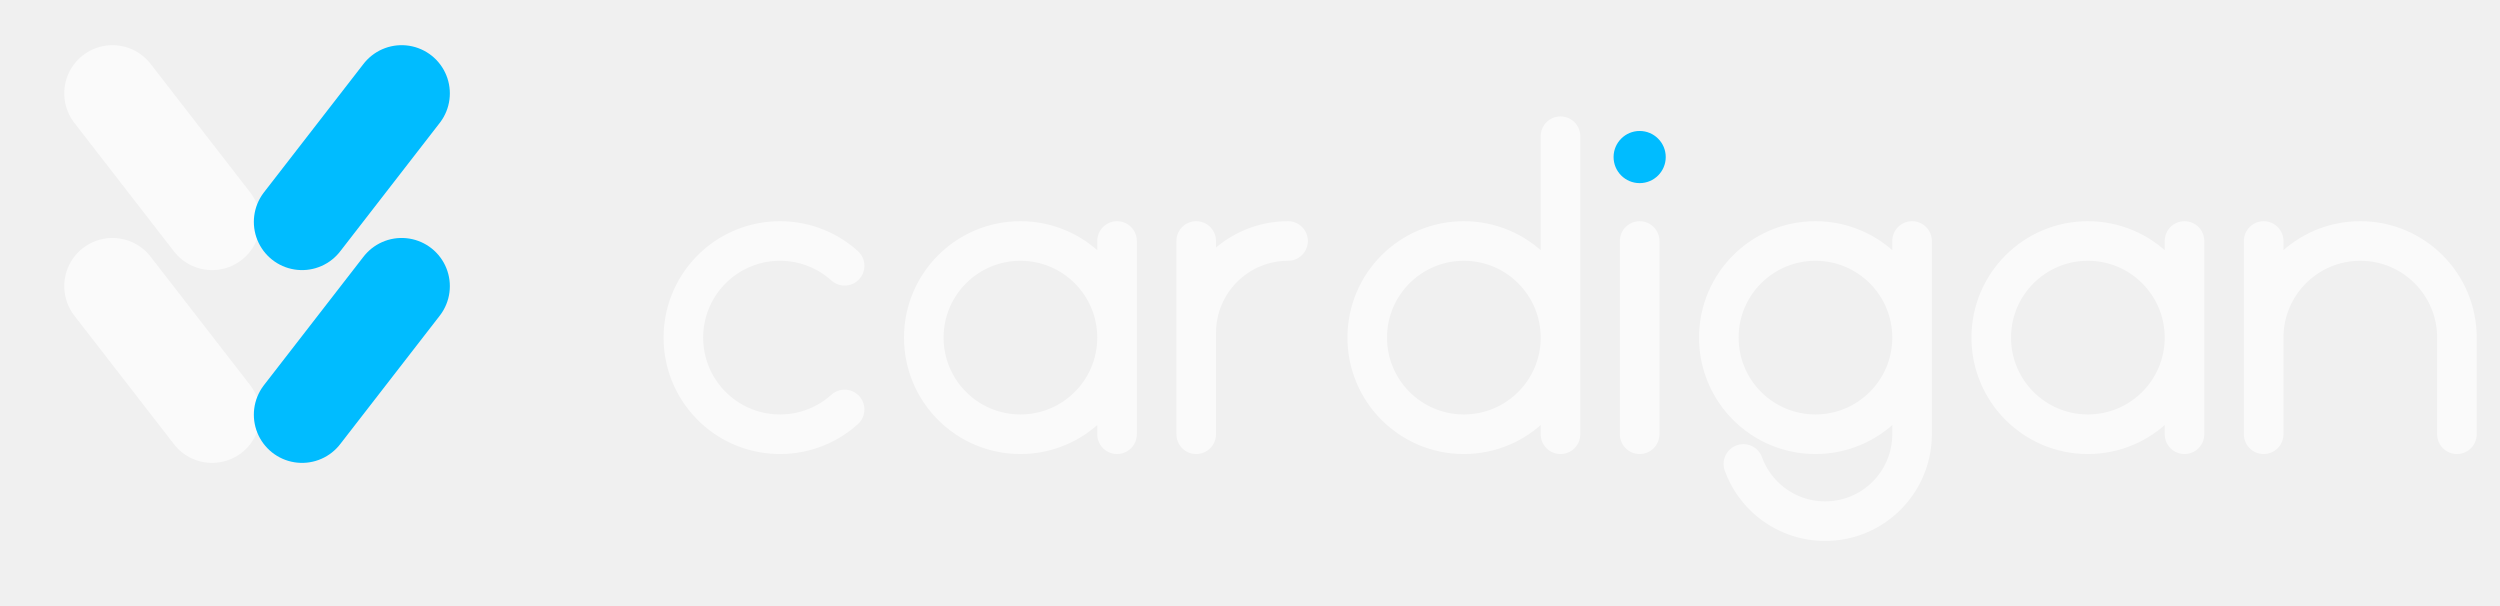
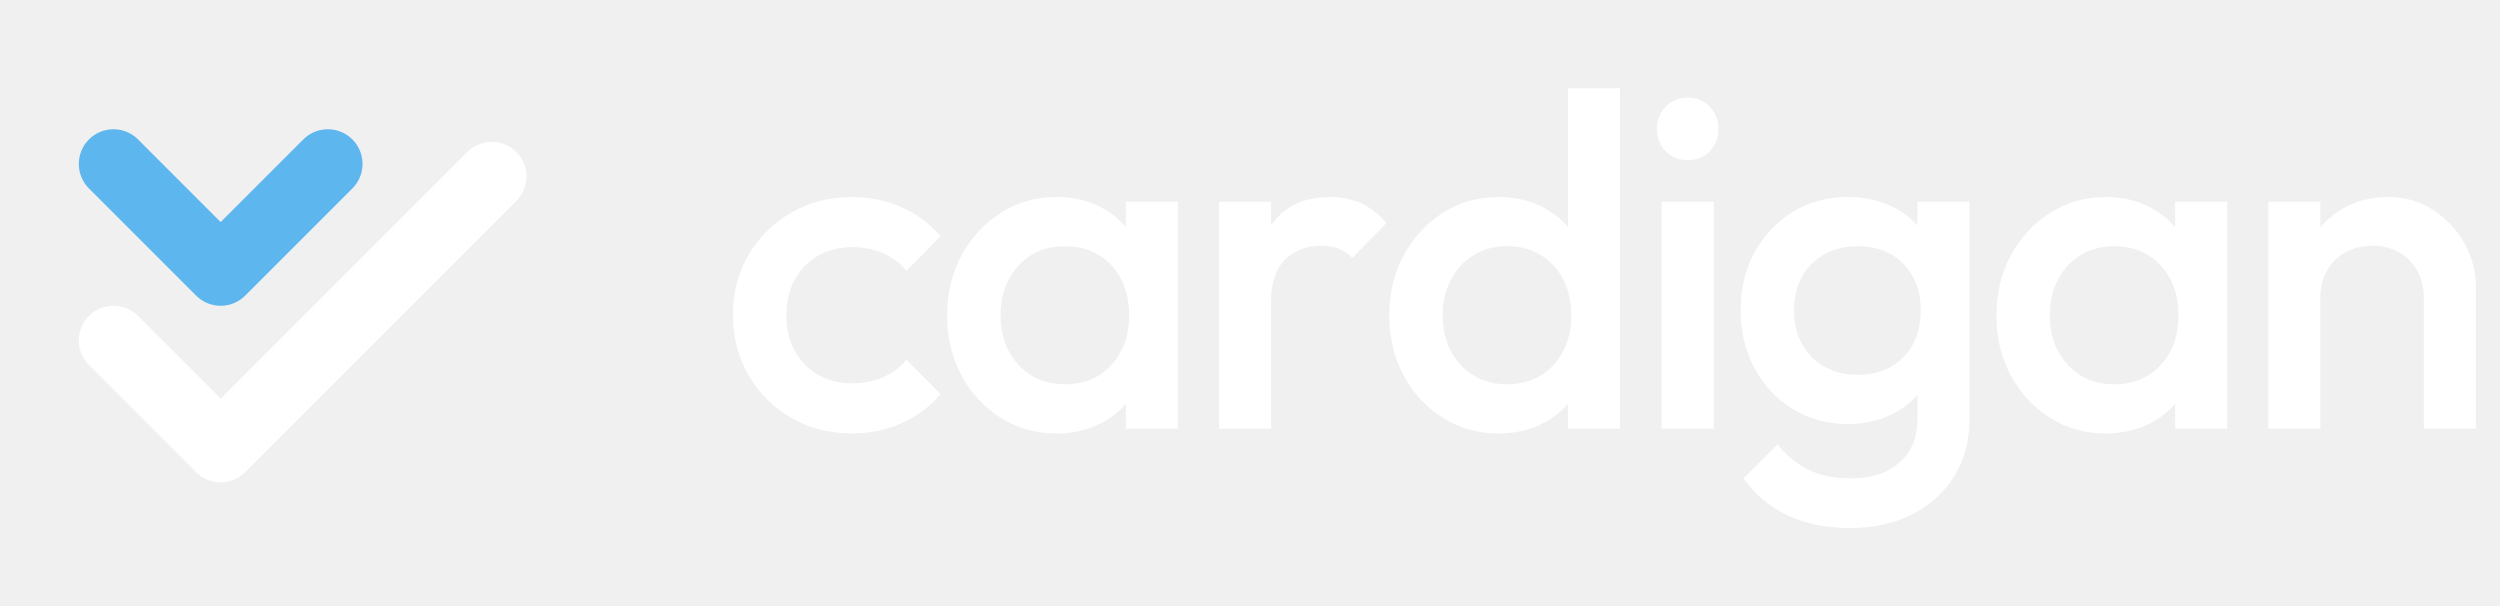
- <svg xmlns="http://www.w3.org/2000/svg" viewBox="0 0 214.74 52" width="214.74" height="52" role="img" aria-label="Cardigan">
-   <g transform="translate(0 2.5) scale(1.38)">
-     <path d="M7 4L13.2 12" stroke="#fafafa" stroke-width="6" stroke-linecap="round" />
-     <path d="M25 4L18.8 12" stroke="#00bcff" stroke-width="6" stroke-linecap="round" />
-     <path d="M7 16L13.2 24" stroke="#fafafa" stroke-width="6" stroke-linecap="round" />
-     <path d="M25 16L18.8 24" stroke="#00bcff" stroke-width="6" stroke-linecap="round" />
+ <svg xmlns="http://www.w3.org/2000/svg" viewBox="0 0 198.262 48" width="198.262" height="48" role="img" aria-label="Cardigan">
+   <g fill="none" stroke-width="5.5" stroke-linecap="round" stroke-linejoin="round">
+     <path d="M9 13 L17.5 21.5 L26 13" stroke="#5DB7EE" />
+     <path d="M9 27 L17.5 35.5 L39 14" stroke="#FFFFFF" />
  </g>
-   <path d="M72.55 22.83A8.3 8.3 0 1 0 72.55 35.17M79.35 29a8.3 8.3 0 1 0 16.6 0a8.3 8.3 0 1 0 -16.6 0ZM95.95 20.7V37.3M102.75 20.7V37.3M102.75 28.59A7.89 7.89 0 0 1 110.64 20.7M117.44 29a8.3 8.3 0 1 0 16.6 0a8.3 8.3 0 1 0 -16.6 0ZM134.04 11.7V37.3M140.84 20.7V37.3M147.64 29a8.3 8.3 0 1 0 16.6 0a8.3 8.3 0 1 0 -16.6 0ZM164.24 20.7V37.3A7.47 7.47 0 0 1 149.75 39.85M171.04 29a8.3 8.3 0 1 0 16.6 0a8.3 8.3 0 1 0 -16.6 0ZM187.64 20.7V37.3M194.44 20.7V37.3M194.44 37.3V29A8.3 8.3 0 0 1 211.04 29V37.3" fill="none" stroke="#fafafa" stroke-width="3.4" stroke-linecap="round" stroke-linejoin="round" />
-   <circle cx="140.84" cy="13.49" r="2.24" fill="#00bcff" />
+   <path fill="#FFFFFF" d="M67.575 34.375Q64.912 34.375 62.756 33.138Q60.6 31.9 59.362 29.762Q58.125 27.625 58.125 25.0Q58.125 22.337 59.362 20.219Q60.6 18.1 62.756 16.863Q64.912 15.625 67.575 15.625Q69.675 15.625 71.494 16.431Q73.312 17.238 74.588 18.738L71.888 21.475Q71.1 20.538 69.994 20.069Q68.888 19.6 67.575 19.6Q66.037 19.6 64.856 20.294Q63.675 20.988 63.019 22.188Q62.362 23.388 62.362 25.0Q62.362 26.575 63.019 27.794Q63.675 29.012 64.856 29.706Q66.037 30.4 67.575 30.4Q68.888 30.4 69.994 29.931Q71.1 29.462 71.888 28.525L74.588 31.262Q73.312 32.763 71.494 33.569Q69.675 34.375 67.575 34.375ZM83.775 34.375Q81.338 34.375 79.369 33.138Q77.4 31.9 76.256 29.781Q75.112 27.663 75.112 25.038Q75.112 22.375 76.256 20.256Q77.4 18.138 79.369 16.881Q81.338 15.625 83.775 15.625Q85.838 15.625 87.431 16.506Q89.025 17.387 89.963 18.925Q90.9 20.462 90.9 22.413V27.587Q90.9 29.538 89.981 31.075Q89.062 32.612 87.45 33.494Q85.838 34.375 83.775 34.375ZM84.45 30.475Q86.737 30.475 88.144 28.938Q89.55 27.4 89.55 25.0Q89.55 23.388 88.912 22.15Q88.275 20.913 87.131 20.219Q85.987 19.525 84.45 19.525Q82.95 19.525 81.806 20.219Q80.663 20.913 80.006 22.15Q79.35 23.388 79.35 25.0Q79.35 26.613 80.006 27.85Q80.663 29.087 81.806 29.781Q82.95 30.475 84.45 30.475ZM89.287 34.0V29.163L90.0 24.775L89.287 20.425V16.0H93.412V34.0ZM96.675 34.0V16.0H100.8V34.0ZM100.8 23.988 99.375 23.275Q99.375 19.863 100.894 17.744Q102.413 15.625 105.487 15.625Q106.838 15.625 107.925 16.113Q109.013 16.6 109.95 17.688L107.25 20.462Q106.763 19.938 106.162 19.712Q105.562 19.488 104.775 19.488Q103.05 19.488 101.925 20.575Q100.8 21.663 100.8 23.988ZM118.838 34.375Q116.4 34.375 114.433 33.138Q112.466 31.902 111.321 29.782Q110.175 27.663 110.175 25.03Q110.175 22.358 111.319 20.248Q112.463 18.138 114.424 16.881Q116.386 15.625 118.838 15.625Q120.9 15.625 122.494 16.506Q124.088 17.387 125.025 18.925Q125.963 20.462 125.963 22.413V27.587Q125.963 29.538 125.044 31.075Q124.125 32.612 122.513 33.494Q120.9 34.375 118.838 34.375ZM119.513 30.475Q121.05 30.475 122.189 29.775Q123.329 29.075 123.971 27.844Q124.612 26.613 124.612 25.0Q124.612 23.373 123.967 22.146Q123.322 20.92 122.186 20.222Q121.05 19.525 119.531 19.525Q118.013 19.525 116.872 20.226Q115.731 20.926 115.072 22.159Q114.413 23.391 114.413 25.0Q114.413 26.613 115.066 27.849Q115.719 29.085 116.875 29.78Q118.03 30.475 119.513 30.475ZM128.475 34.0H124.35V29.163L125.062 24.775L124.35 20.425V7.0H128.475ZM131.775 34.0V16.0H135.9V34.0ZM133.837 12.7Q132.787 12.7 132.094 11.988Q131.4 11.275 131.4 10.225Q131.4 9.175 132.094 8.463Q132.787 7.75 133.837 7.75Q134.925 7.75 135.6 8.463Q136.275 9.175 136.275 10.225Q136.275 11.275 135.6 11.988Q134.925 12.7 133.837 12.7ZM146.7 41.875Q143.85 41.875 141.712 40.844Q139.575 39.812 138.262 37.938L140.963 35.237Q142.05 36.587 143.438 37.263Q144.825 37.938 146.775 37.938Q149.213 37.938 150.637 36.681Q152.062 35.425 152.062 33.25V28.825L152.775 24.85L152.062 20.837V16.0H156.188V33.25Q156.188 35.837 154.988 37.769Q153.787 39.7 151.65 40.788Q149.512 41.875 146.7 41.875ZM146.512 33.625Q144.112 33.625 142.181 32.444Q140.25 31.262 139.144 29.2Q138.037 27.137 138.037 24.587Q138.037 22.038 139.144 20.013Q140.25 17.988 142.181 16.806Q144.112 15.625 146.512 15.625Q148.65 15.625 150.262 16.488Q151.875 17.35 152.775 18.869Q153.675 20.388 153.675 22.413V26.837Q153.675 28.825 152.756 30.362Q151.838 31.9 150.225 32.763Q148.612 33.625 146.512 33.625ZM147.338 29.725Q148.838 29.725 149.963 29.087Q151.088 28.45 151.706 27.306Q152.325 26.163 152.325 24.625Q152.325 23.087 151.706 21.944Q151.088 20.8 149.963 20.163Q148.838 19.525 147.338 19.525Q145.838 19.525 144.694 20.163Q143.55 20.8 142.912 21.944Q142.275 23.087 142.275 24.625Q142.275 26.125 142.912 27.288Q143.55 28.45 144.694 29.087Q145.838 29.725 147.338 29.725ZM166.987 34.375Q164.55 34.375 162.581 33.138Q160.612 31.9 159.469 29.781Q158.325 27.663 158.325 25.038Q158.325 22.375 159.469 20.256Q160.612 18.138 162.581 16.881Q164.55 15.625 166.987 15.625Q169.05 15.625 170.644 16.506Q172.237 17.387 173.175 18.925Q174.112 20.462 174.112 22.413V27.587Q174.112 29.538 173.194 31.075Q172.275 32.612 170.662 33.494Q169.05 34.375 166.987 34.375ZM167.662 30.475Q169.95 30.475 171.356 28.938Q172.762 27.4 172.762 25.0Q172.762 23.388 172.125 22.15Q171.487 20.913 170.344 20.219Q169.2 19.525 167.662 19.525Q166.162 19.525 165.019 20.219Q163.875 20.913 163.219 22.15Q162.562 23.388 162.562 25.0Q162.562 26.613 163.219 27.85Q163.875 29.087 165.019 29.781Q166.162 30.475 167.662 30.475ZM172.5 34.0V29.163L173.213 24.775L172.5 20.425V16.0H176.625V34.0ZM192.225 34.0V23.613Q192.225 21.812 191.081 20.65Q189.938 19.488 188.147 19.488Q186.928 19.488 185.995 20.013Q185.062 20.538 184.537 21.475Q184.012 22.413 184.012 23.613L182.4 22.712Q182.4 20.65 183.3 19.056Q184.2 17.463 185.79 16.544Q187.38 15.625 189.39 15.625Q191.4 15.625 192.975 16.656Q194.55 17.688 195.45 19.319Q196.35 20.95 196.35 22.712V34.0ZM179.887 34.0V16.0H184.012V34.0Z" />
</svg>
